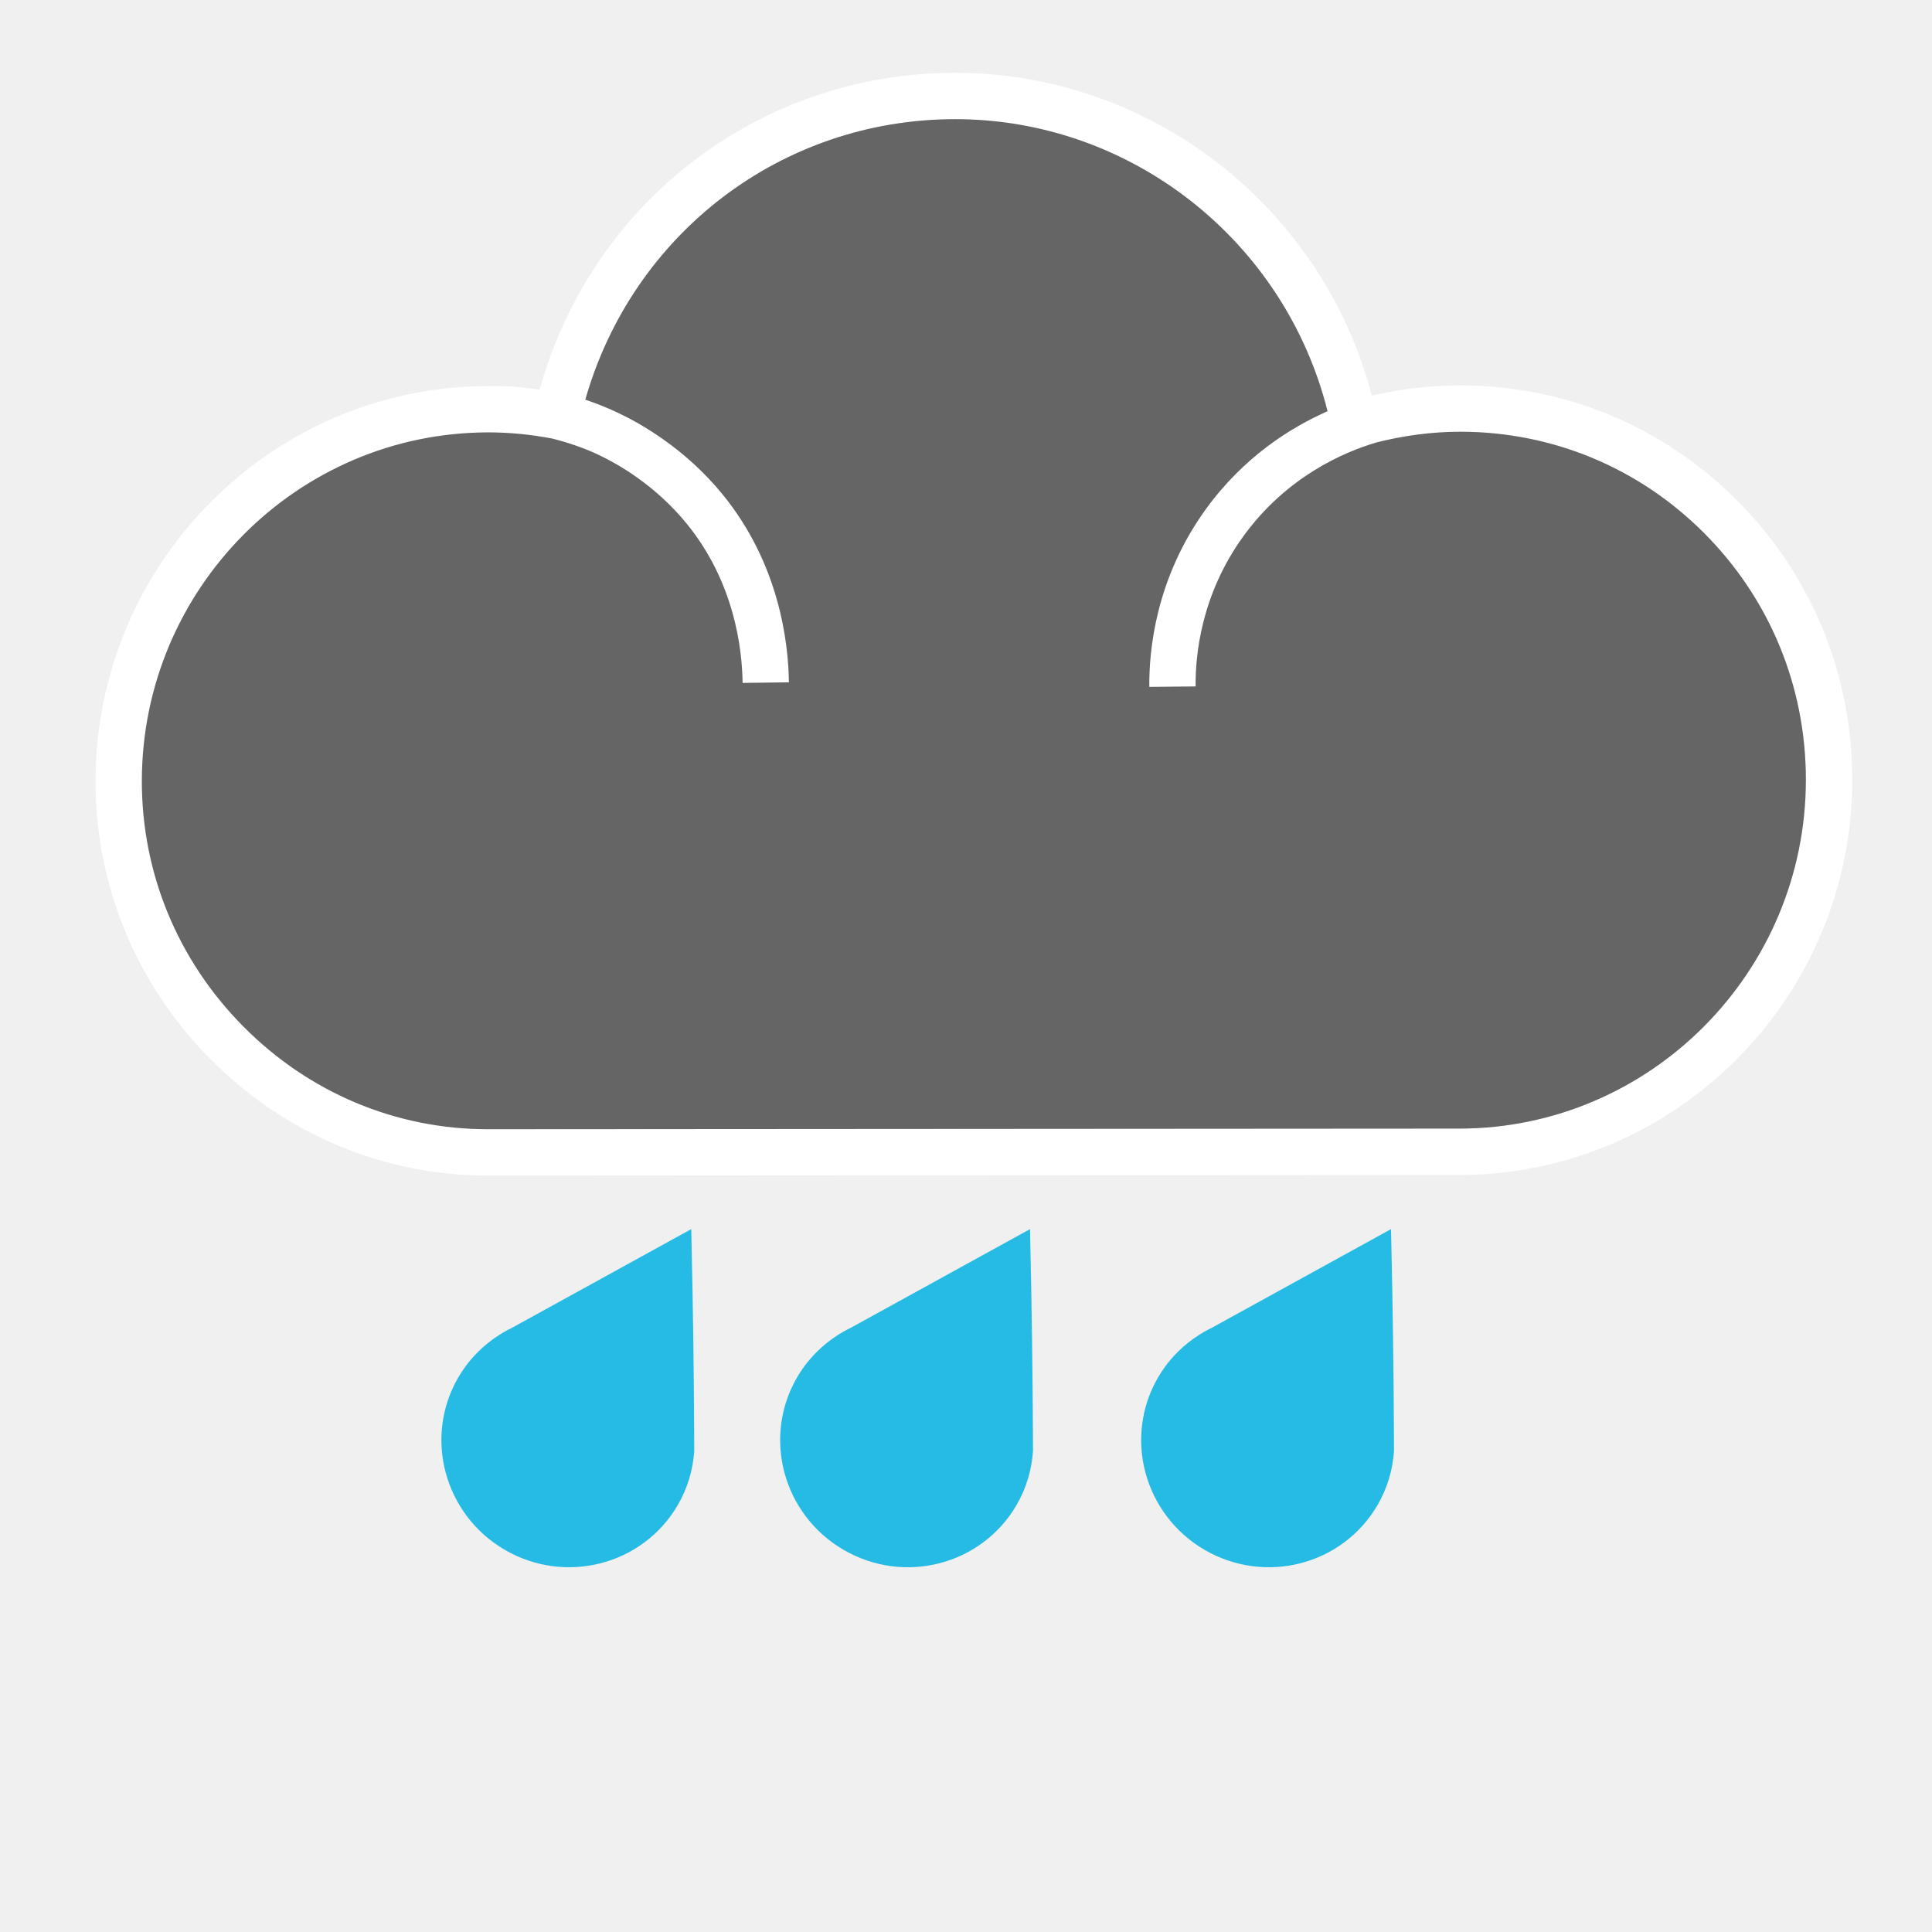
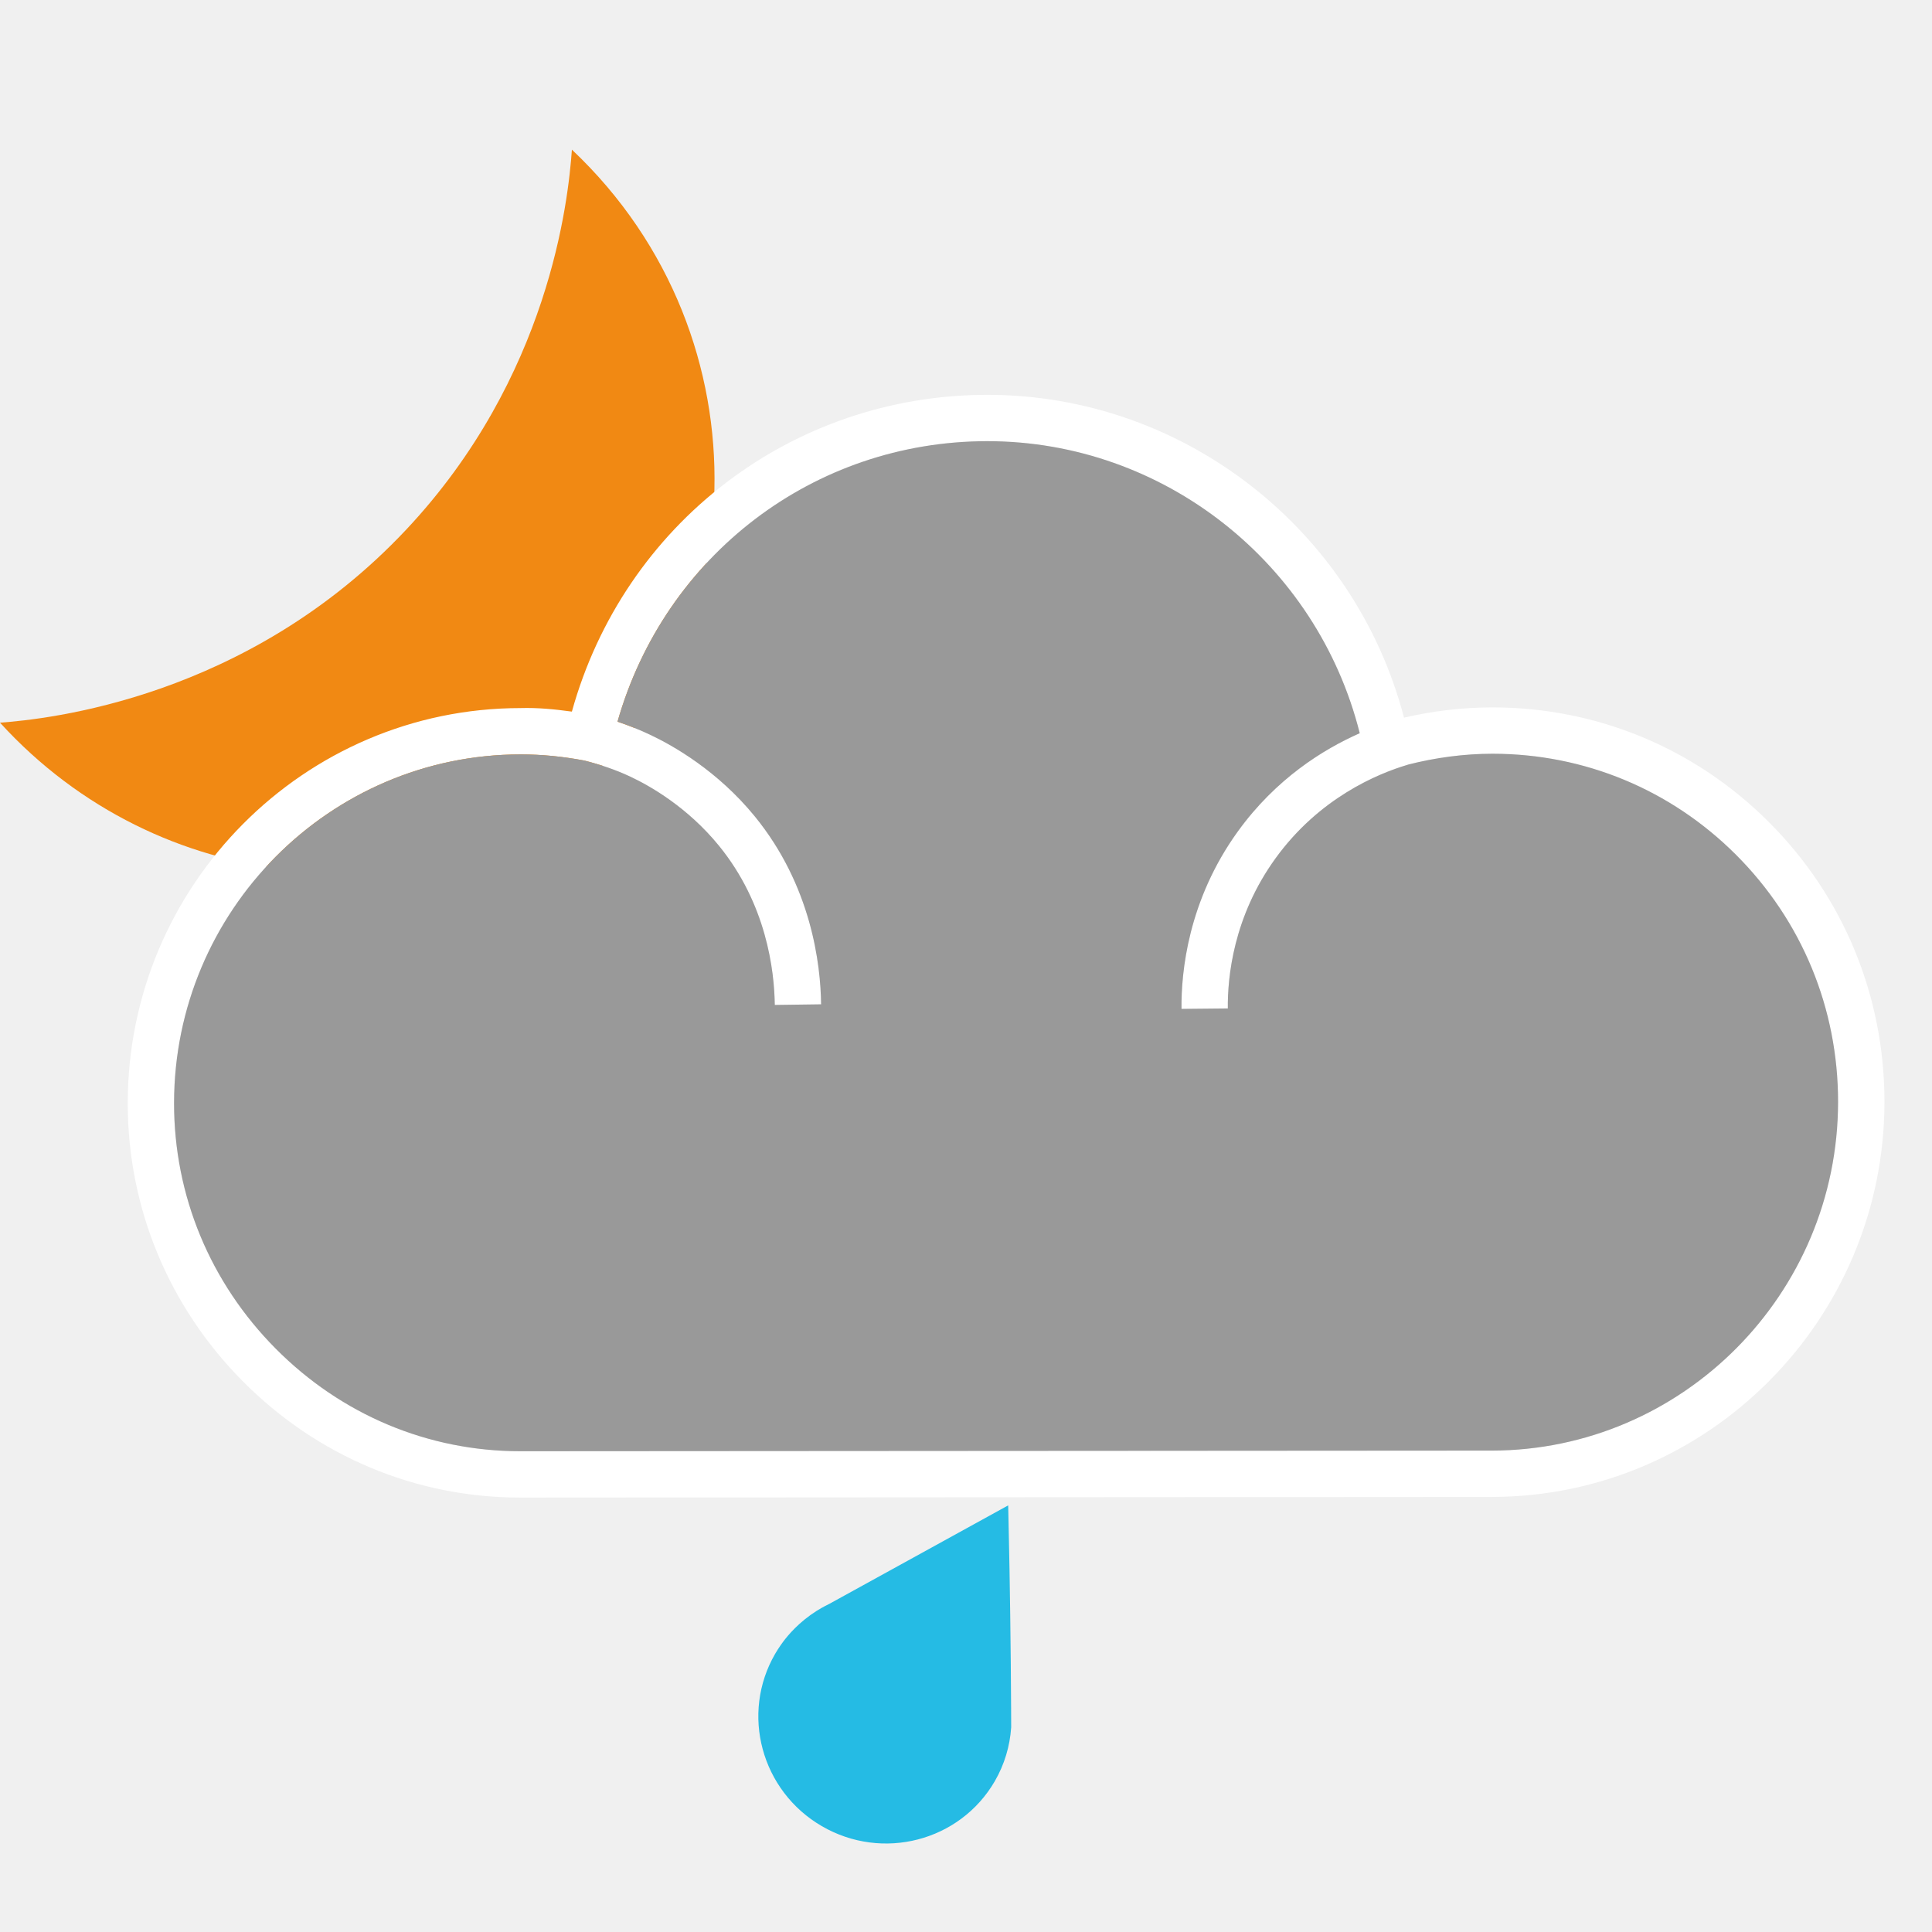
<svg xmlns="http://www.w3.org/2000/svg" id="Layer_1" viewBox="0 0 120 120">
  <defs>
-     <style>.cls-1{fill:#fff;}.cls-2{fill:#656565;}.cls-3{fill:#25bbe4;stroke:#25bbe4;stroke-miterlimit:10;stroke-width:1.327px;}</style>
+     <style>.cls-1{fill:#fff;}.cls-2{fill:#f18913;}.cls-3{fill:#999;}.cls-4{fill:#25bbe4;stroke:#25bbe4;stroke-miterlimit:10;stroke-width:1.327px;}</style>
  </defs>
-   <path class="cls-3" d="M85.921,90.106c-.001-.379-.003-.759-.005-1.139-.02-3.862-.072-7.7-.156-11.515-3.385,1.864-6.77,3.727-10.155,5.591-.086,.047-.376,.178-.736,.405-1.025,.645-1.642,1.394-1.918,1.762,0,0-.25,.335-.449,.678-1.982,3.41-.794,7.799,2.654,9.804,3.448,2.004,7.851,.865,9.833-2.545,.559-.961,.857-2,.932-3.041Z" />
-   <path class="cls-3" d="M42.457,90.106c-.001-.379-.003-.759-.005-1.139-.02-3.862-.072-7.7-.156-11.515-3.385,1.864-6.77,3.727-10.155,5.591-.086,.047-.376,.178-.736,.405-1.025,.645-1.642,1.394-1.918,1.762,0,0-.25,.335-.449,.678-1.982,3.41-.794,7.799,2.654,9.804,3.448,2.004,7.851,.865,9.833-2.545,.559-.961,.857-2,.932-3.041Z" />
-   <path class="cls-3" d="M63.498,90.106c-.001-.379-.003-.759-.005-1.139-.02-3.862-.072-7.7-.156-11.515-3.385,1.864-6.77,3.727-10.155,5.591-.086,.047-.376,.178-.736,.405-1.025,.645-1.642,1.394-1.918,1.762,0,0-.25,.335-.449,.678-1.982,3.41-.794,7.799,2.654,9.804,3.448,2.004,7.851,.865,9.833-2.545,.559-.961,.857-2,.932-3.041Z" />
-   <path class="cls-1" d="M107.865,31.058c-4.591-4.591-10.686-7.12-17.163-7.12h-.017c-1.839,.003-3.677,.216-5.479,.638-3.059-11.709-13.704-20.052-25.877-20.052h-.018c-12.136,.008-22.557,8.031-25.79,19.675-1.086-.149-2.123-.25-3.196-.219-13.44,.008-24.382,11.015-24.39,24.534-.004,6.497,2.536,12.636,7.153,17.287,4.622,4.65,10.733,7.213,17.207,7.216h.001l60.362-.039c13.439-.014,24.381-11.021,24.389-24.534,.004-6.575-2.546-12.752-7.181-17.385Zm-17.211,39.042l-60.361,.039c-5.701-.003-11.088-2.262-15.164-6.367-4.079-4.105-6.322-9.523-6.318-15.258,.008-11.934,9.659-21.648,21.517-21.656h.038c1.279,0,2.563,.126,3.923,.38,.982,.248,1.949,.571,2.871,1.006,1.212,.57,3.538,1.888,5.491,4.282,2.957,3.625,3.445,7.753,3.473,9.894l2.877-.039c-.032-2.512-.611-7.373-4.121-11.675-2.313-2.832-5.062-4.389-6.492-5.064-.661-.313-1.341-.585-2.033-.817,2.937-10.313,12.18-17.414,22.957-17.422h.015c10.939,0,20.478,7.567,23.129,18.139-2.28,1.006-5.205,2.831-7.561,6.086-3.109,4.294-3.534,8.759-3.51,11.037l2.877-.028c-.021-1.928,.337-5.699,2.963-9.323,2.705-3.737,6.301-5.246,8.205-5.811v-.005c1.726-.441,3.489-.678,5.255-.681h.014c5.708,0,11.081,2.228,15.129,6.277,4.091,4.091,6.342,9.543,6.338,15.351-.008,11.928-9.659,21.642-21.514,21.656Z" />
-   <path class="cls-2" d="M90.654,70.099l-60.361,.039c-5.701-.003-11.088-2.262-15.164-6.367-4.079-4.105-6.322-9.523-6.318-15.258,.008-11.934,9.659-21.648,21.517-21.656h.038c1.279,0,2.563,.126,3.923,.38,.982,.248,1.949,.571,2.871,1.006,1.212,.57,3.538,1.888,5.491,4.282,2.957,3.625,3.445,7.753,3.473,9.894l2.877-.039c-.032-2.512-.611-7.373-4.121-11.675-2.313-2.832-5.062-4.389-6.492-5.064-.661-.313-1.341-.585-2.033-.817,2.937-10.313,12.18-17.414,22.957-17.422h.015c10.939,0,20.478,7.567,23.129,18.139-2.28,1.006-5.205,2.831-7.561,6.086-3.109,4.294-3.534,8.759-3.51,11.037l2.877-.028c-.021-1.928,.337-5.699,2.963-9.323,2.705-3.737,6.301-5.246,8.205-5.811v-.005c1.726-.441,3.489-.678,5.255-.681h.014c5.708,0,11.081,2.228,15.129,6.277,4.091,4.091,6.342,9.543,6.338,15.351-.008,11.928-9.659,21.642-21.514,21.656Z" />
+   <path class="cls-2" d="M35.55,49.236c11.078-8.787,12.461-28.149-.028-39.941-.229,3.193-1.407,14.139-10.288,23.597C15.351,43.418,2.903,44.67,0,44.887c9.909,10.873,25.916,11.991,35.55,4.349Z" />
+   <path class="cls-4" d="M62.143,107.265c-.001-.379-.003-.759-.005-1.139-.02-3.862-.072-7.7-.156-11.515-3.385,1.864-6.77,3.727-10.155,5.591-.086,.047-.376,.178-.736,.405-1.025,.645-1.642,1.394-1.918,1.762,0,0-.25,.335-.449,.678-1.982,3.41-.794,7.799,2.654,9.804s7.851,.865,9.833-2.545c.559-.961,.857-2,.932-3.041Z" />
+   <path class="cls-1" d="M109.865,51.058c-4.591-4.591-10.686-7.12-17.163-7.12h-.017c-1.839,.003-3.677,.216-5.479,.638-3.059-11.709-13.704-20.052-25.877-20.052h-.018c-12.136,.008-22.557,8.031-25.79,19.675-1.086-.149-2.123-.25-3.196-.219-13.44,.008-24.382,11.015-24.39,24.534-.004,6.497,2.536,12.636,7.153,17.287,4.622,4.65,10.733,7.213,17.207,7.216h.001l60.362-.039c13.439-.014,24.381-11.021,24.389-24.534,.004-6.575-2.546-12.752-7.181-17.385Zm-17.211,39.042l-60.361,.039c-5.701-.003-11.088-2.262-15.164-6.367-4.079-4.105-6.322-9.523-6.318-15.258,.008-11.934,9.659-21.648,21.517-21.656h.038c1.279,0,2.563,.126,3.923,.38,.982,.248,1.949,.571,2.871,1.006,1.212,.57,3.538,1.888,5.491,4.282,2.957,3.625,3.445,7.753,3.473,9.894l2.877-.039c-.032-2.512-.611-7.373-4.121-11.675-2.313-2.832-5.062-4.389-6.492-5.064-.661-.313-1.341-.585-2.033-.817,2.937-10.313,12.18-17.414,22.957-17.422h.015c10.939,0,20.478,7.567,23.129,18.139-2.28,1.006-5.205,2.831-7.561,6.086-3.109,4.294-3.534,8.759-3.51,11.037l2.877-.028c-.021-1.928,.337-5.699,2.963-9.323,2.705-3.737,6.301-5.246,8.205-5.811v-.005c1.726-.441,3.489-.678,5.255-.681h.014c5.708,0,11.081,2.228,15.129,6.277,4.091,4.091,6.342,9.543,6.338,15.351-.008,11.928-9.659,21.642-21.514,21.656Z" />
+   <path class="cls-3" d="M92.654,90.099l-60.361,.039c-5.701-.003-11.088-2.262-15.164-6.367-4.079-4.105-6.322-9.523-6.318-15.258,.008-11.934,9.659-21.648,21.517-21.656h.038c1.279,0,2.563,.126,3.923,.38,.982,.248,1.949,.571,2.871,1.006,1.212,.57,3.538,1.888,5.491,4.282,2.957,3.625,3.445,7.753,3.473,9.894l2.877-.039c-.032-2.512-.611-7.373-4.121-11.675-2.313-2.832-5.062-4.389-6.492-5.064-.661-.313-1.341-.585-2.033-.817,2.937-10.313,12.18-17.414,22.957-17.422h.015c10.939,0,20.478,7.567,23.129,18.139-2.28,1.006-5.205,2.831-7.561,6.086-3.109,4.294-3.534,8.759-3.51,11.037l2.877-.028c-.021-1.928,.337-5.699,2.963-9.323,2.705-3.737,6.301-5.246,8.205-5.811v-.005c1.726-.441,3.489-.678,5.255-.681h.014c5.708,0,11.081,2.228,15.129,6.277,4.091,4.091,6.342,9.543,6.338,15.351-.008,11.928-9.659,21.642-21.514,21.656Z" />
</svg>
